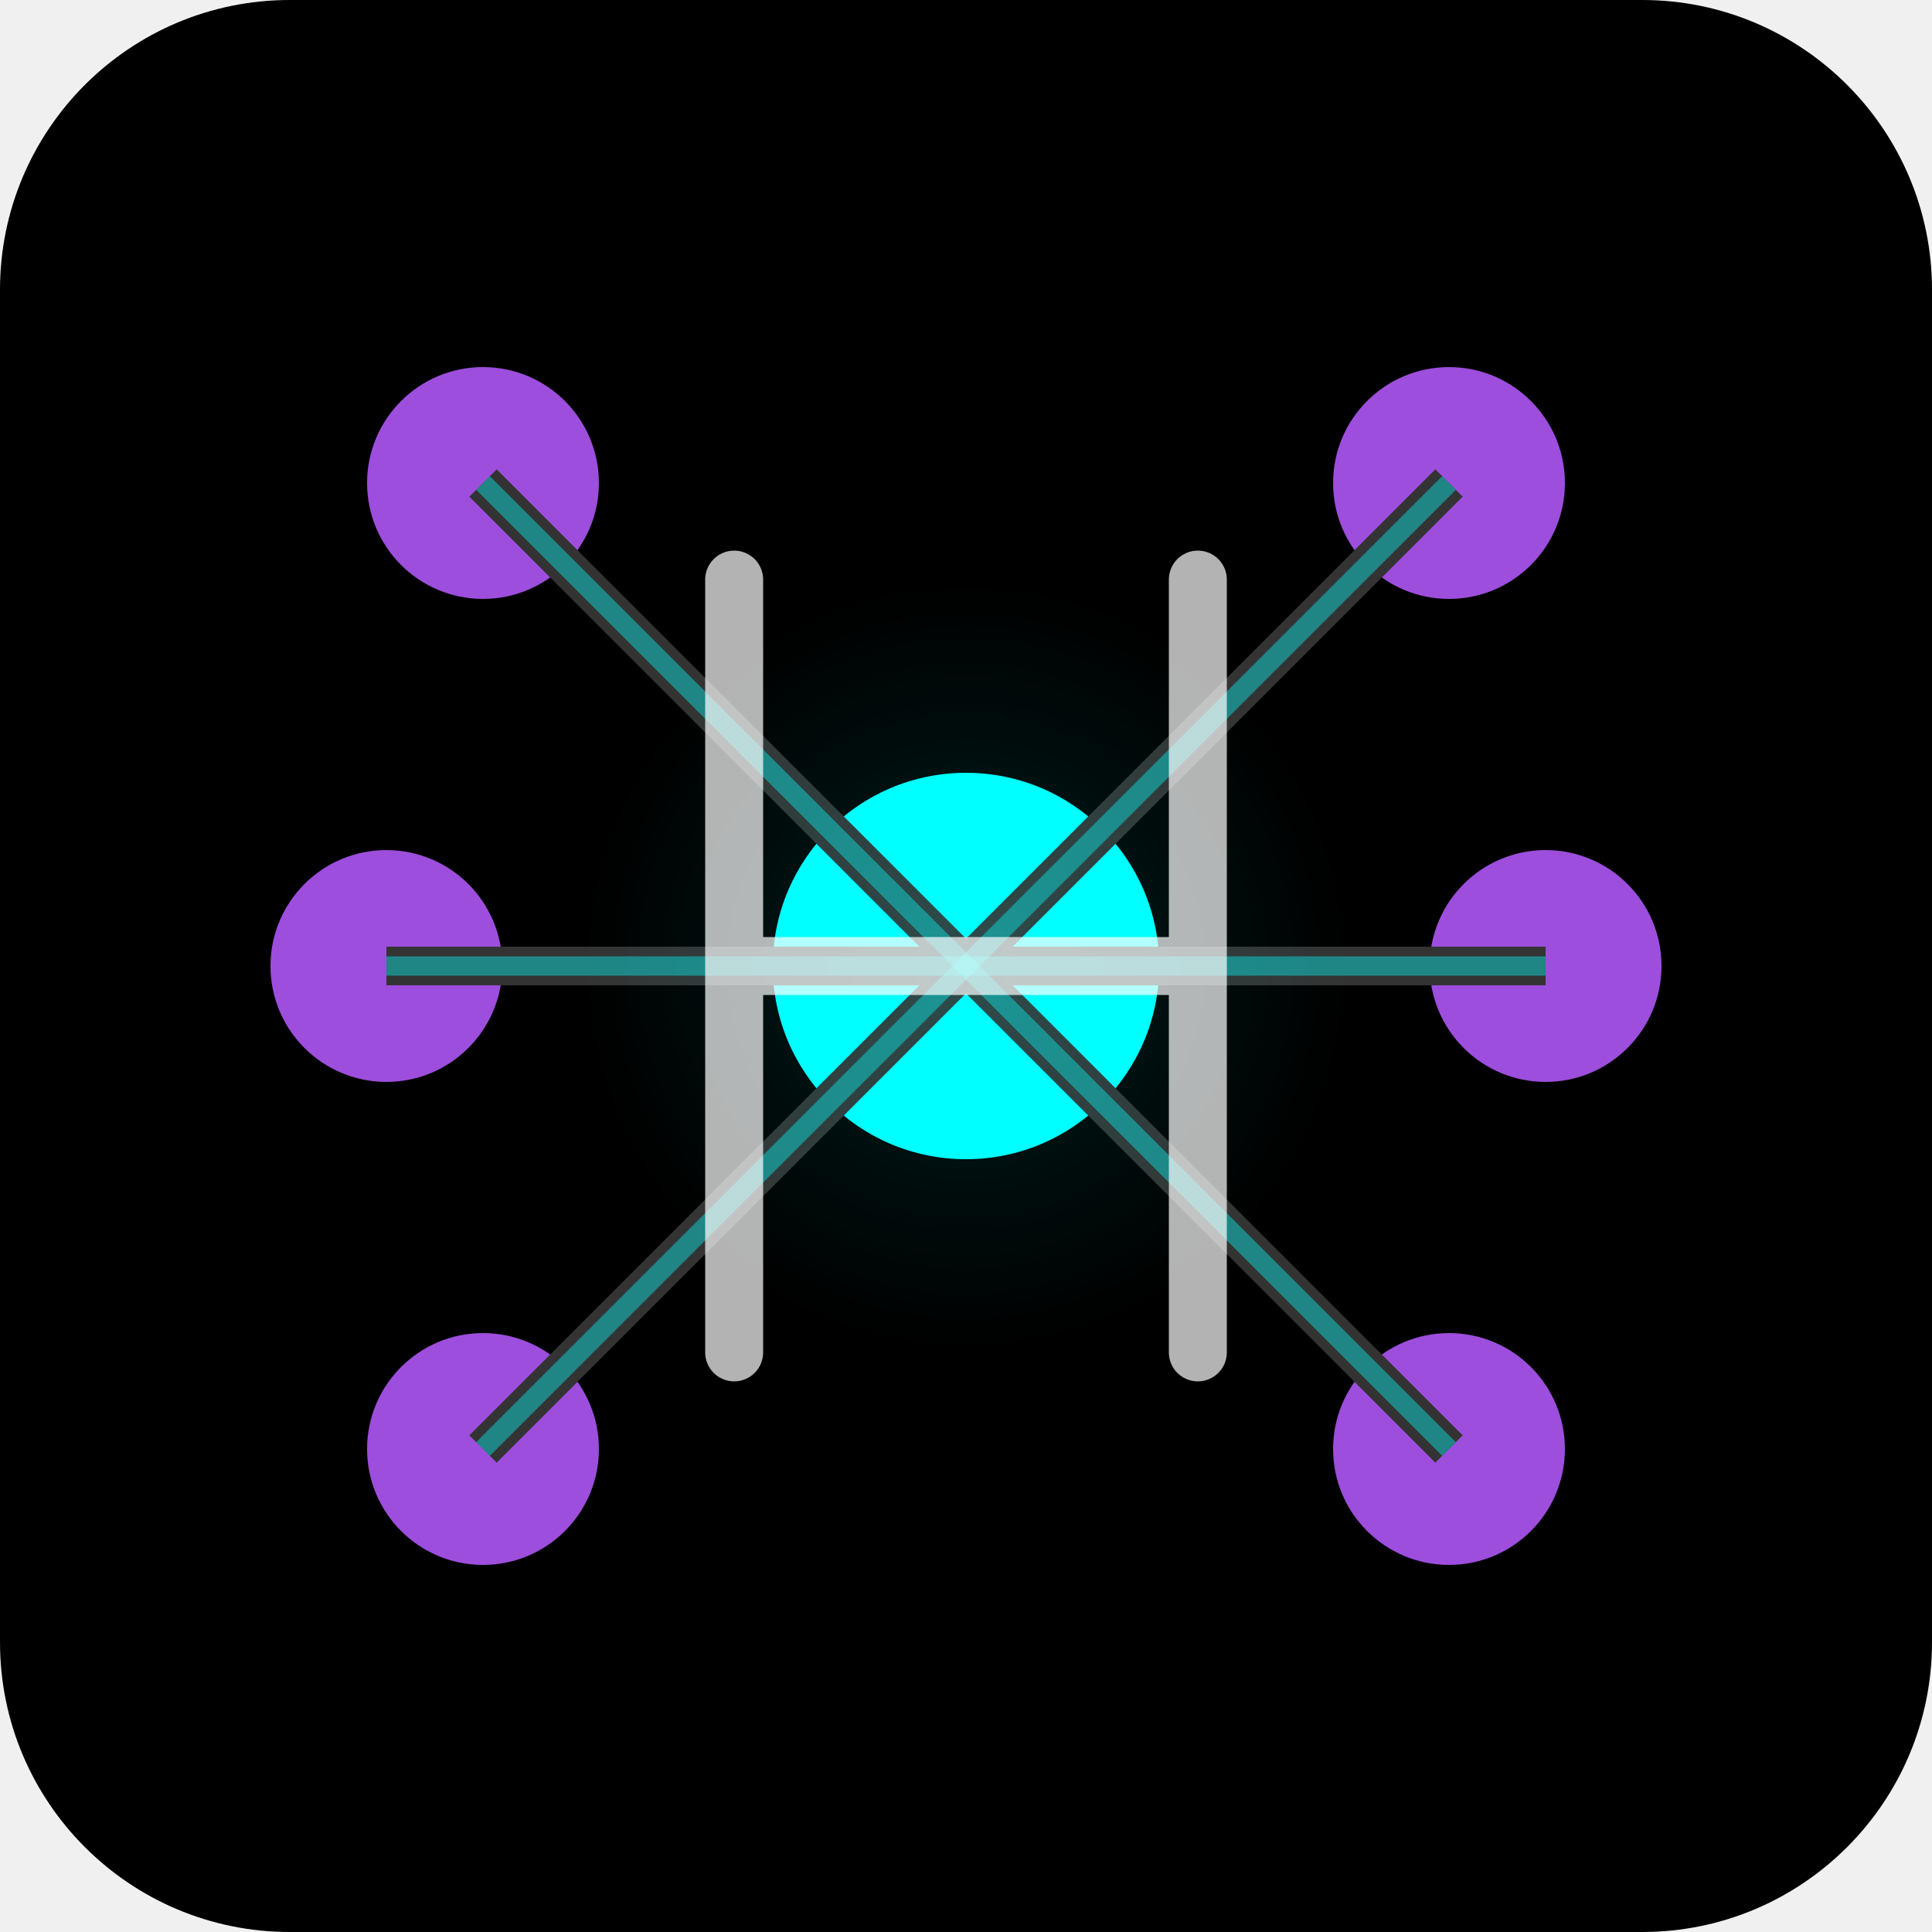
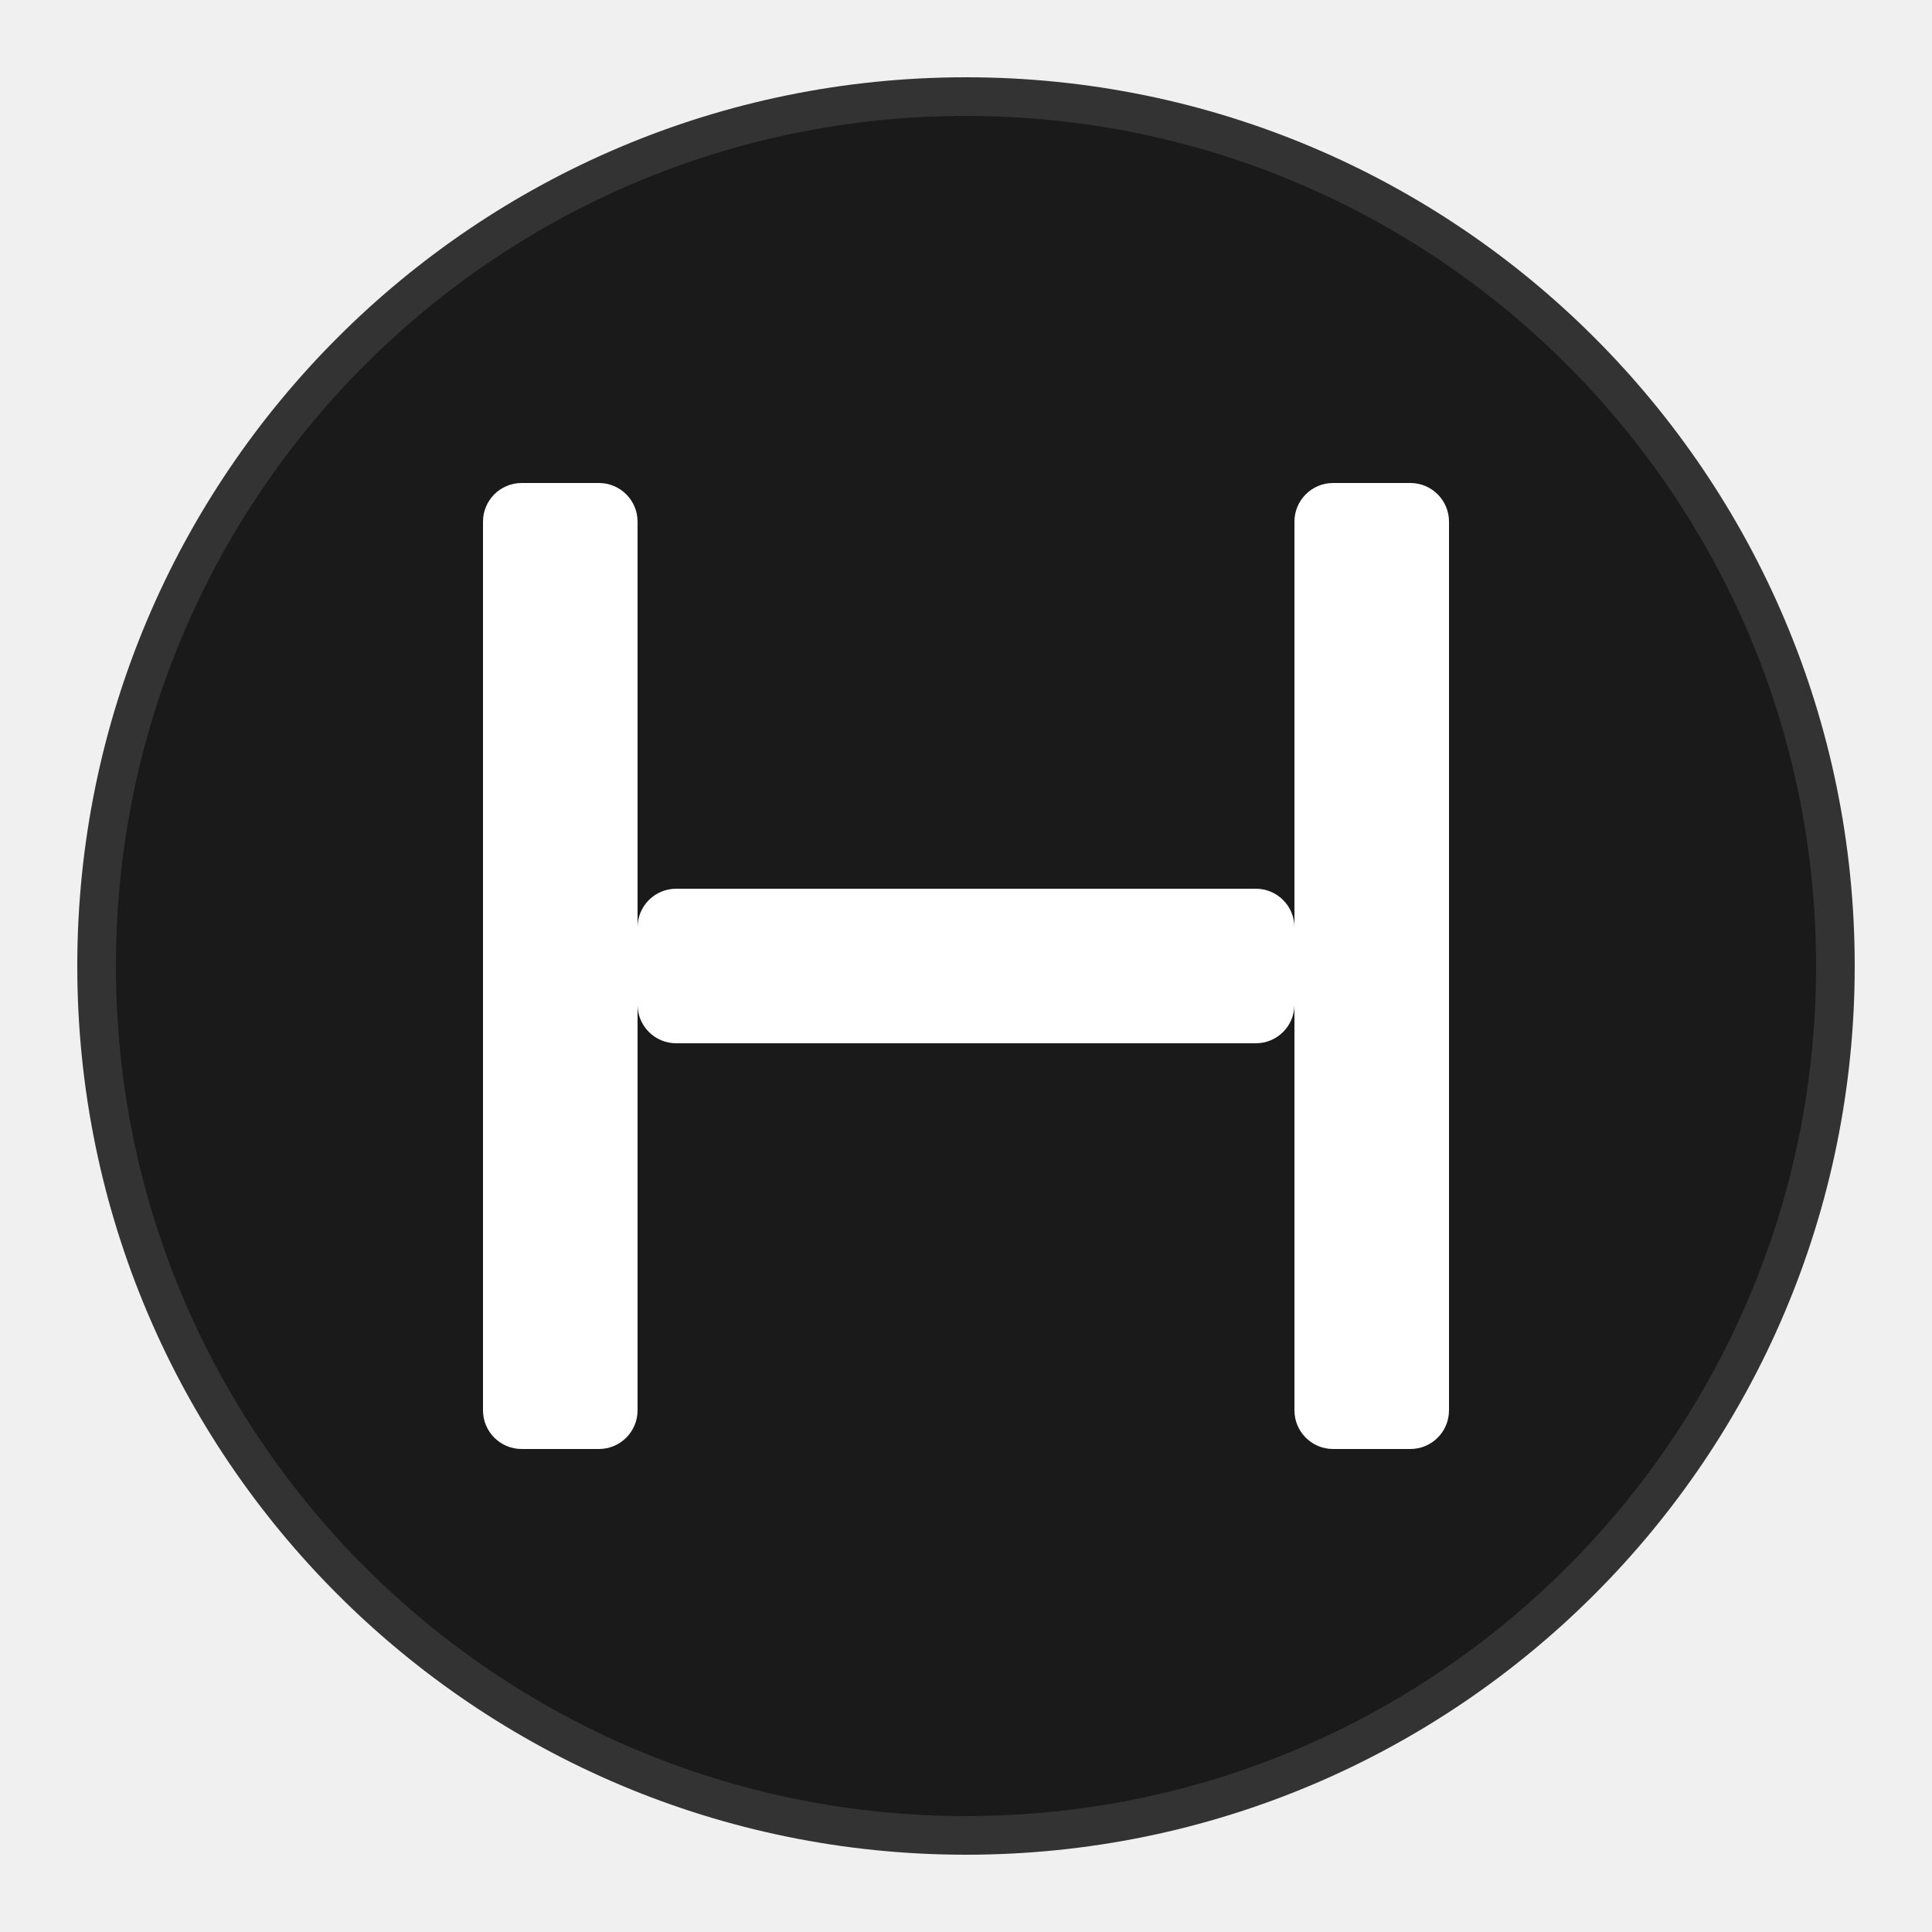
- <svg xmlns="http://www.w3.org/2000/svg" viewBox="0 0 100 100">
-   <rect width="100" height="100" rx="15" fill="#000000" />
-   <circle cx="50" cy="50" r="10" fill="#00FFFF" />
-   <circle cx="25" cy="25" r="6" fill="#9D4EDD" />
-   <circle cx="75" cy="25" r="6" fill="#9D4EDD" />
-   <circle cx="25" cy="75" r="6" fill="#9D4EDD" />
-   <circle cx="75" cy="75" r="6" fill="#9D4EDD" />
-   <circle cx="20" cy="50" r="6" fill="#9D4EDD" />
-   <circle cx="80" cy="50" r="6" fill="#9D4EDD" />
-   <path d="M25 25 L50 50" stroke="#333333" stroke-width="2" />
-   <path d="M75 25 L50 50" stroke="#333333" stroke-width="2" />
-   <path d="M25 75 L50 50" stroke="#333333" stroke-width="2" />
-   <path d="M75 75 L50 50" stroke="#333333" stroke-width="2" />
-   <path d="M20 50 L50 50" stroke="#333333" stroke-width="2" />
-   <path d="M80 50 L50 50" stroke="#333333" stroke-width="2" />
-   <path d="M25 25 L50 50" stroke="#00FFFF" stroke-width="1" stroke-opacity="0.4" />
-   <path d="M75 25 L50 50" stroke="#00FFFF" stroke-width="1" stroke-opacity="0.4" />
-   <path d="M25 75 L50 50" stroke="#00FFFF" stroke-width="1" stroke-opacity="0.4" />
-   <path d="M75 75 L50 50" stroke="#00FFFF" stroke-width="1" stroke-opacity="0.4" />
-   <path d="M20 50 L50 50" stroke="#00FFFF" stroke-width="1" stroke-opacity="0.4" />
-   <path d="M80 50 L50 50" stroke="#00FFFF" stroke-width="1" stroke-opacity="0.4" />
-   <circle cx="50" cy="50" r="20" fill="url(#pulse)" opacity="0.2">
-     <animate attributeName="r" values="20;30;20" dur="3s" repeatCount="indefinite" />
-     <animate attributeName="opacity" values="0.2;0.05;0.2" dur="3s" repeatCount="indefinite" />
-   </circle>
-   <path d="M38 30 L38 70 M38 50 L62 50 M62 30 L62 70" stroke="#FFFFFF" stroke-width="3" stroke-opacity="0.7" stroke-linecap="round" fill="none" />
-   <defs>
-     <radialGradient id="pulse" cx="50%" cy="50%" r="50%" fx="50%" fy="50%">
-       <stop offset="0%" stop-color="#00FFFF" stop-opacity="0.6" />
-       <stop offset="100%" stop-color="#00FFFF" stop-opacity="0" />
-     </radialGradient>
-   </defs>
+ <svg xmlns="http://www.w3.org/2000/svg" width="100" height="100" viewBox="0 0 100 100">
+   <circle cx="50" cy="50" r="45" fill="#1a1a1a" stroke="#333" stroke-width="2" />
+   <g fill="#ffffff">
+     <rect x="25" y="25" width="8" height="50" rx="2" />
+     <rect x="67" y="25" width="8" height="50" rx="2" />
+     <rect x="33" y="46" width="34" height="8" rx="2" />
+   </g>
</svg>
